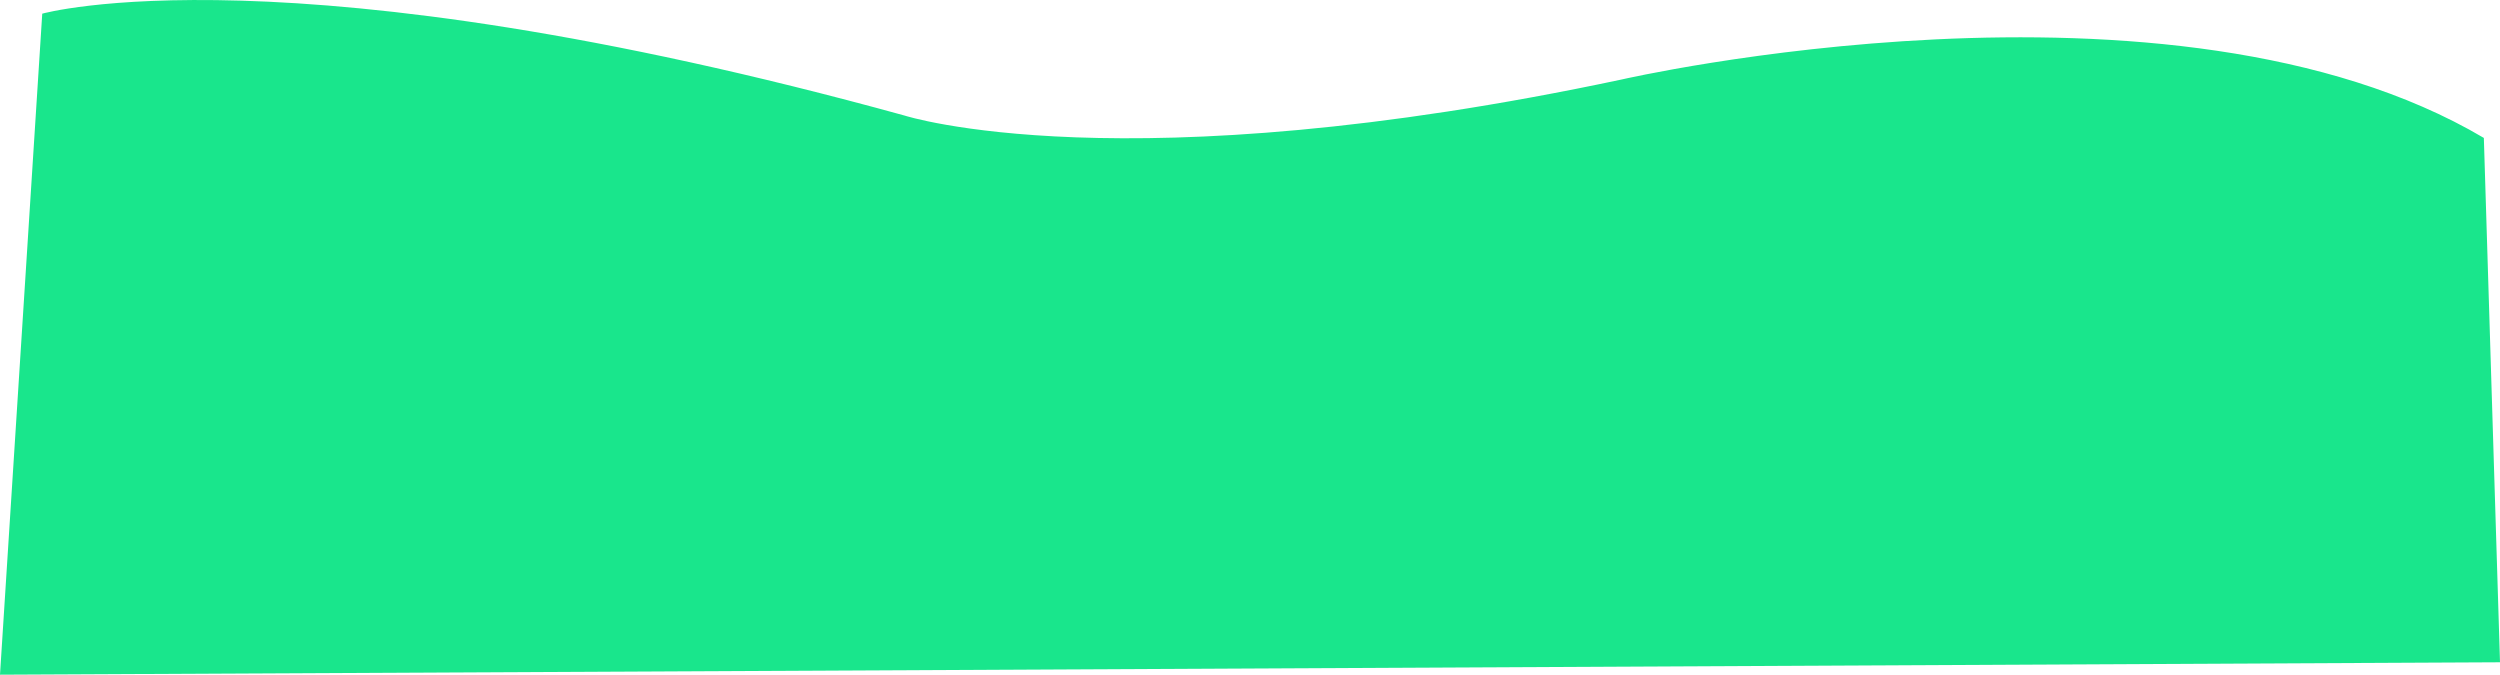
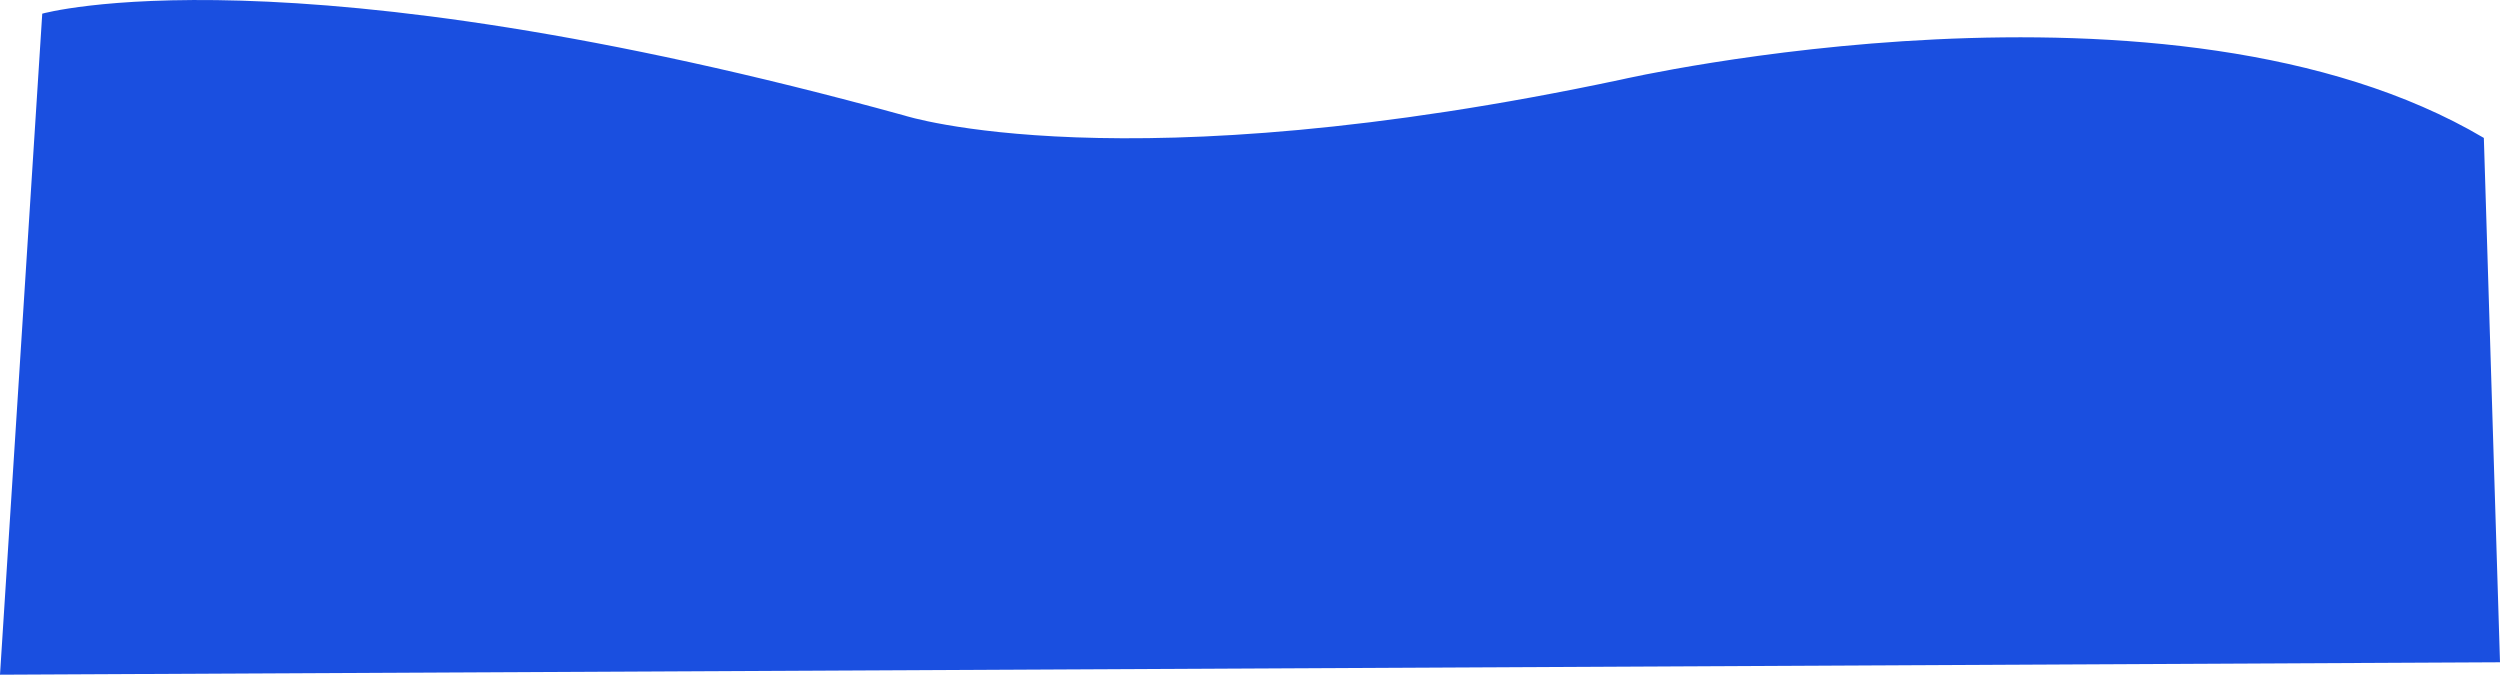
<svg xmlns="http://www.w3.org/2000/svg" width="2012" height="543" viewBox="0 0 2012 543">
  <defs>
    <style>
      .cls-1 {
-         fill: #19e68c;
+         fill: #1a4fe0;
        fill-rule: evenodd;
      }
    </style>
  </defs>
  <path id="Ground" class="cls-1" d="M34,11S230.073-44.255,728,93c0,0,175.1,56.448,577-29,0,0,442.27-101.8,694,47l13,422L0,543Z" />
</svg>
